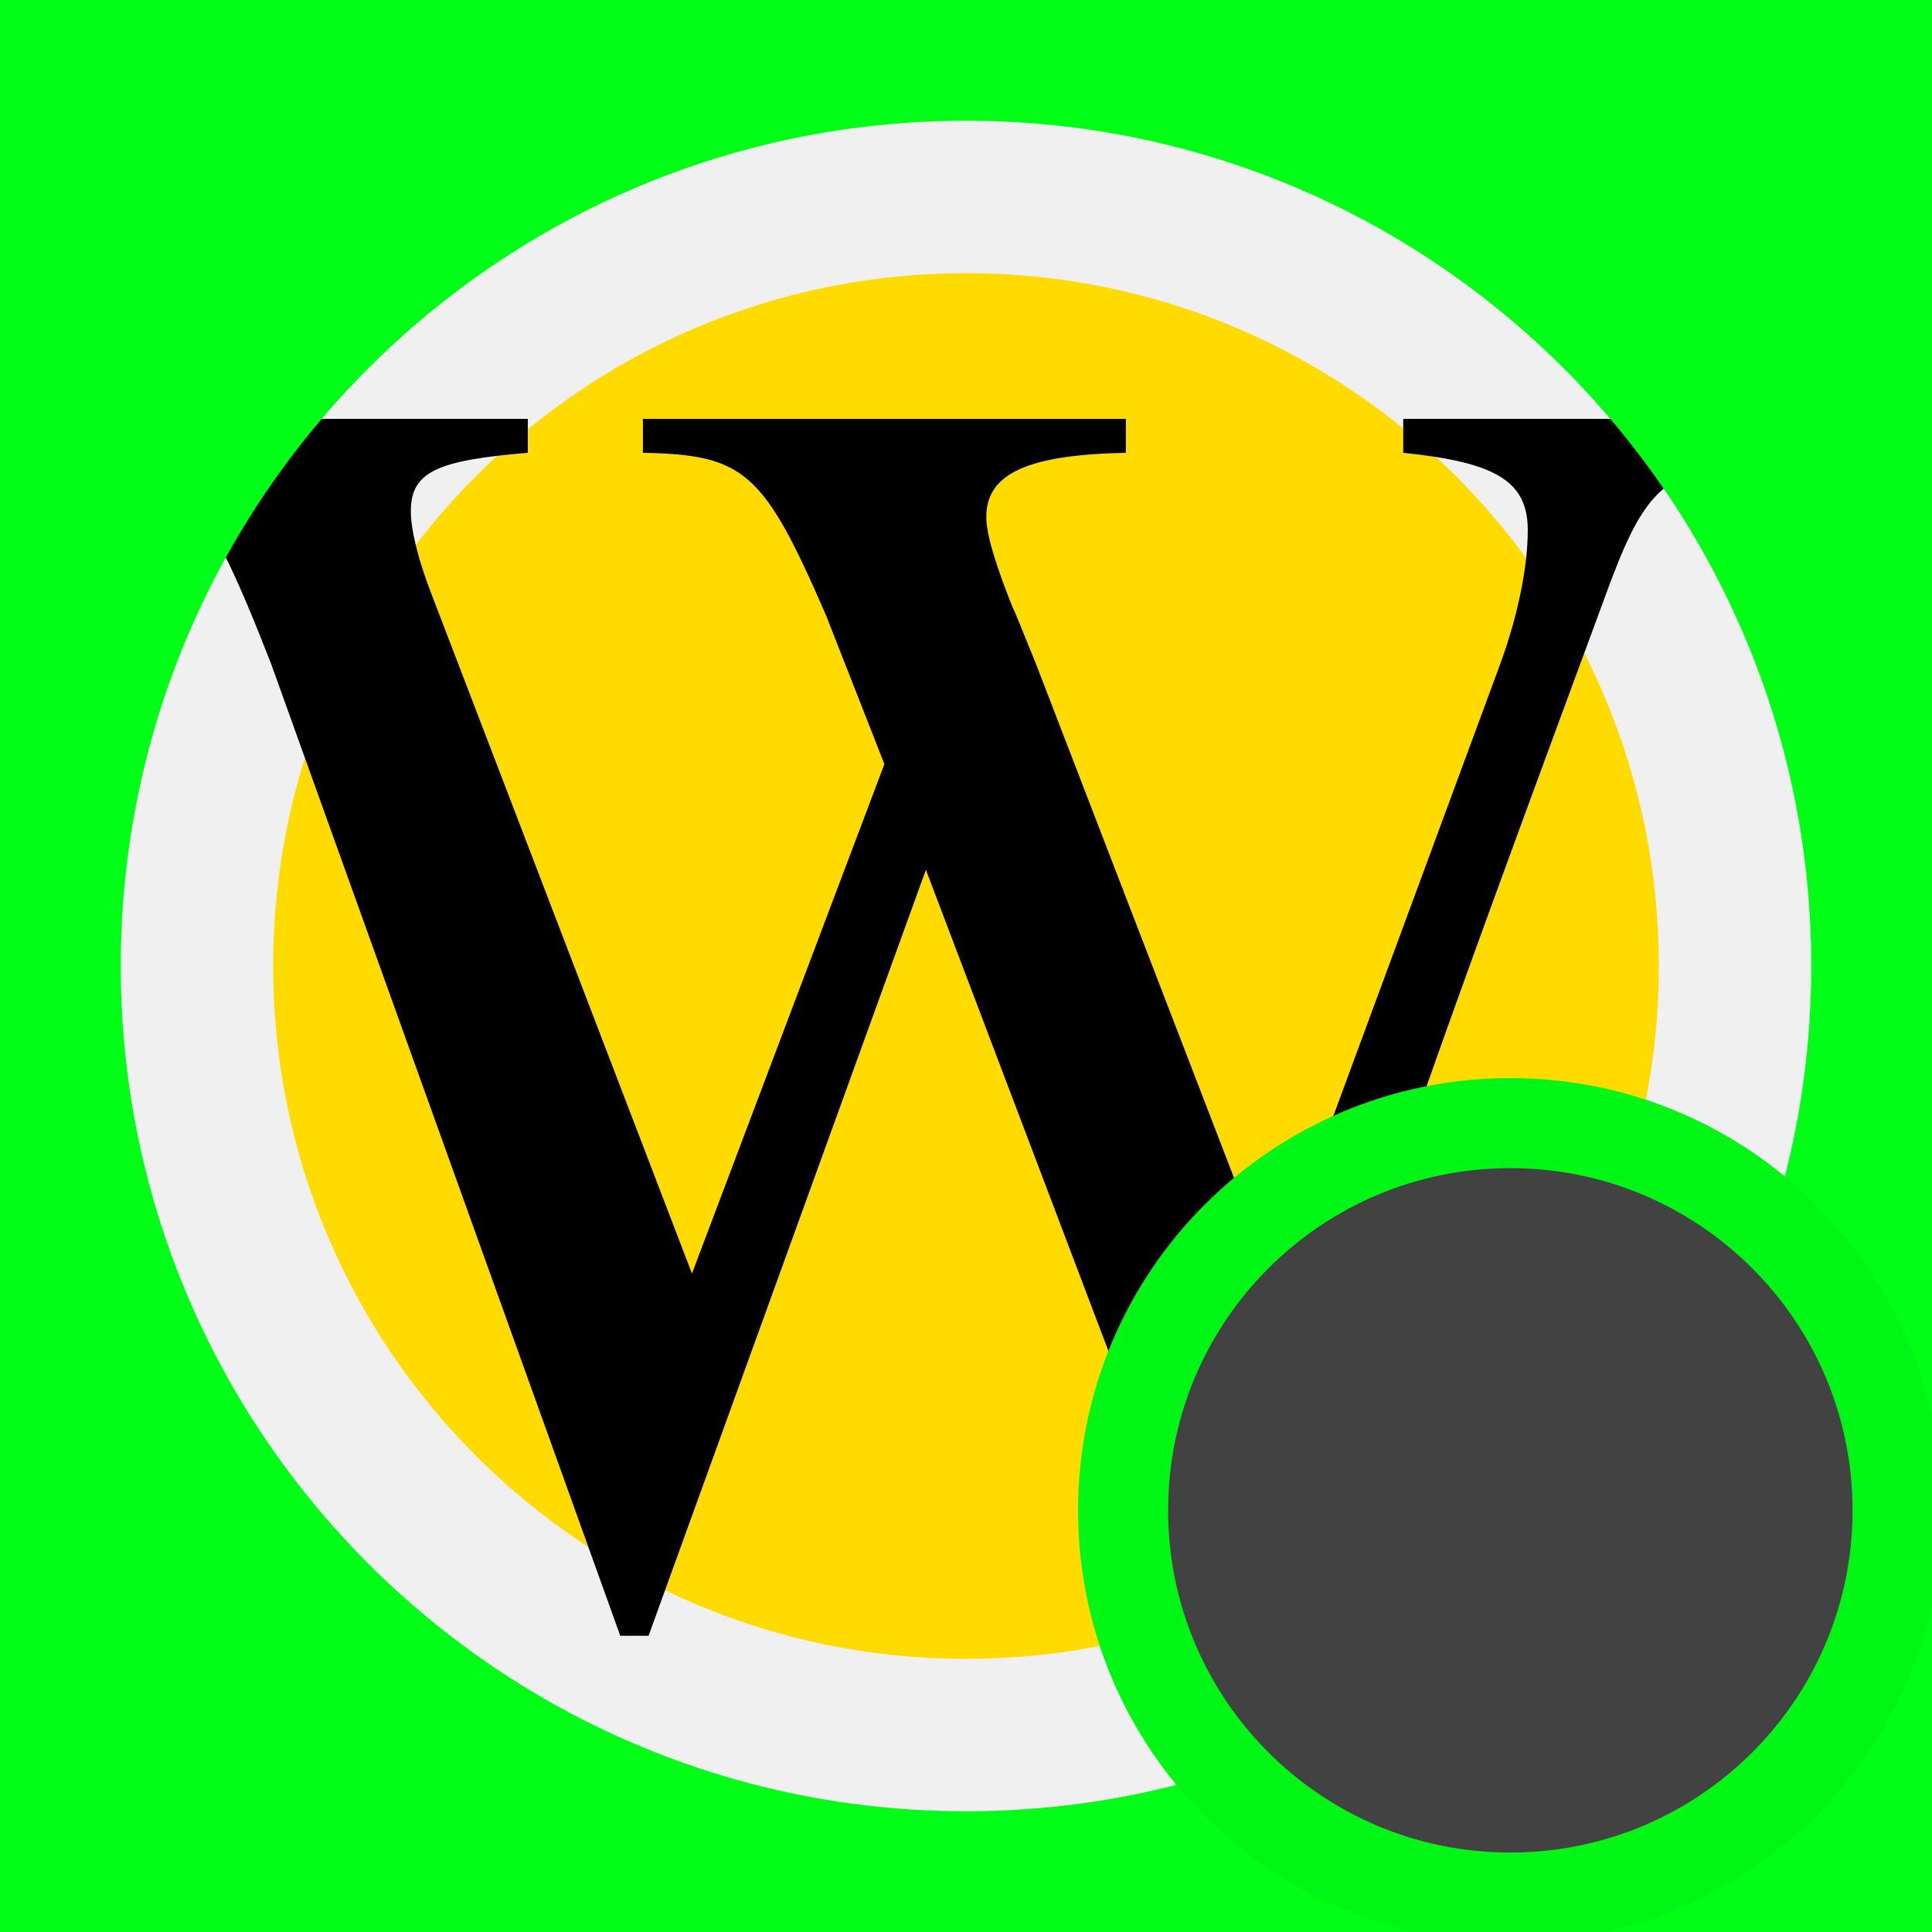
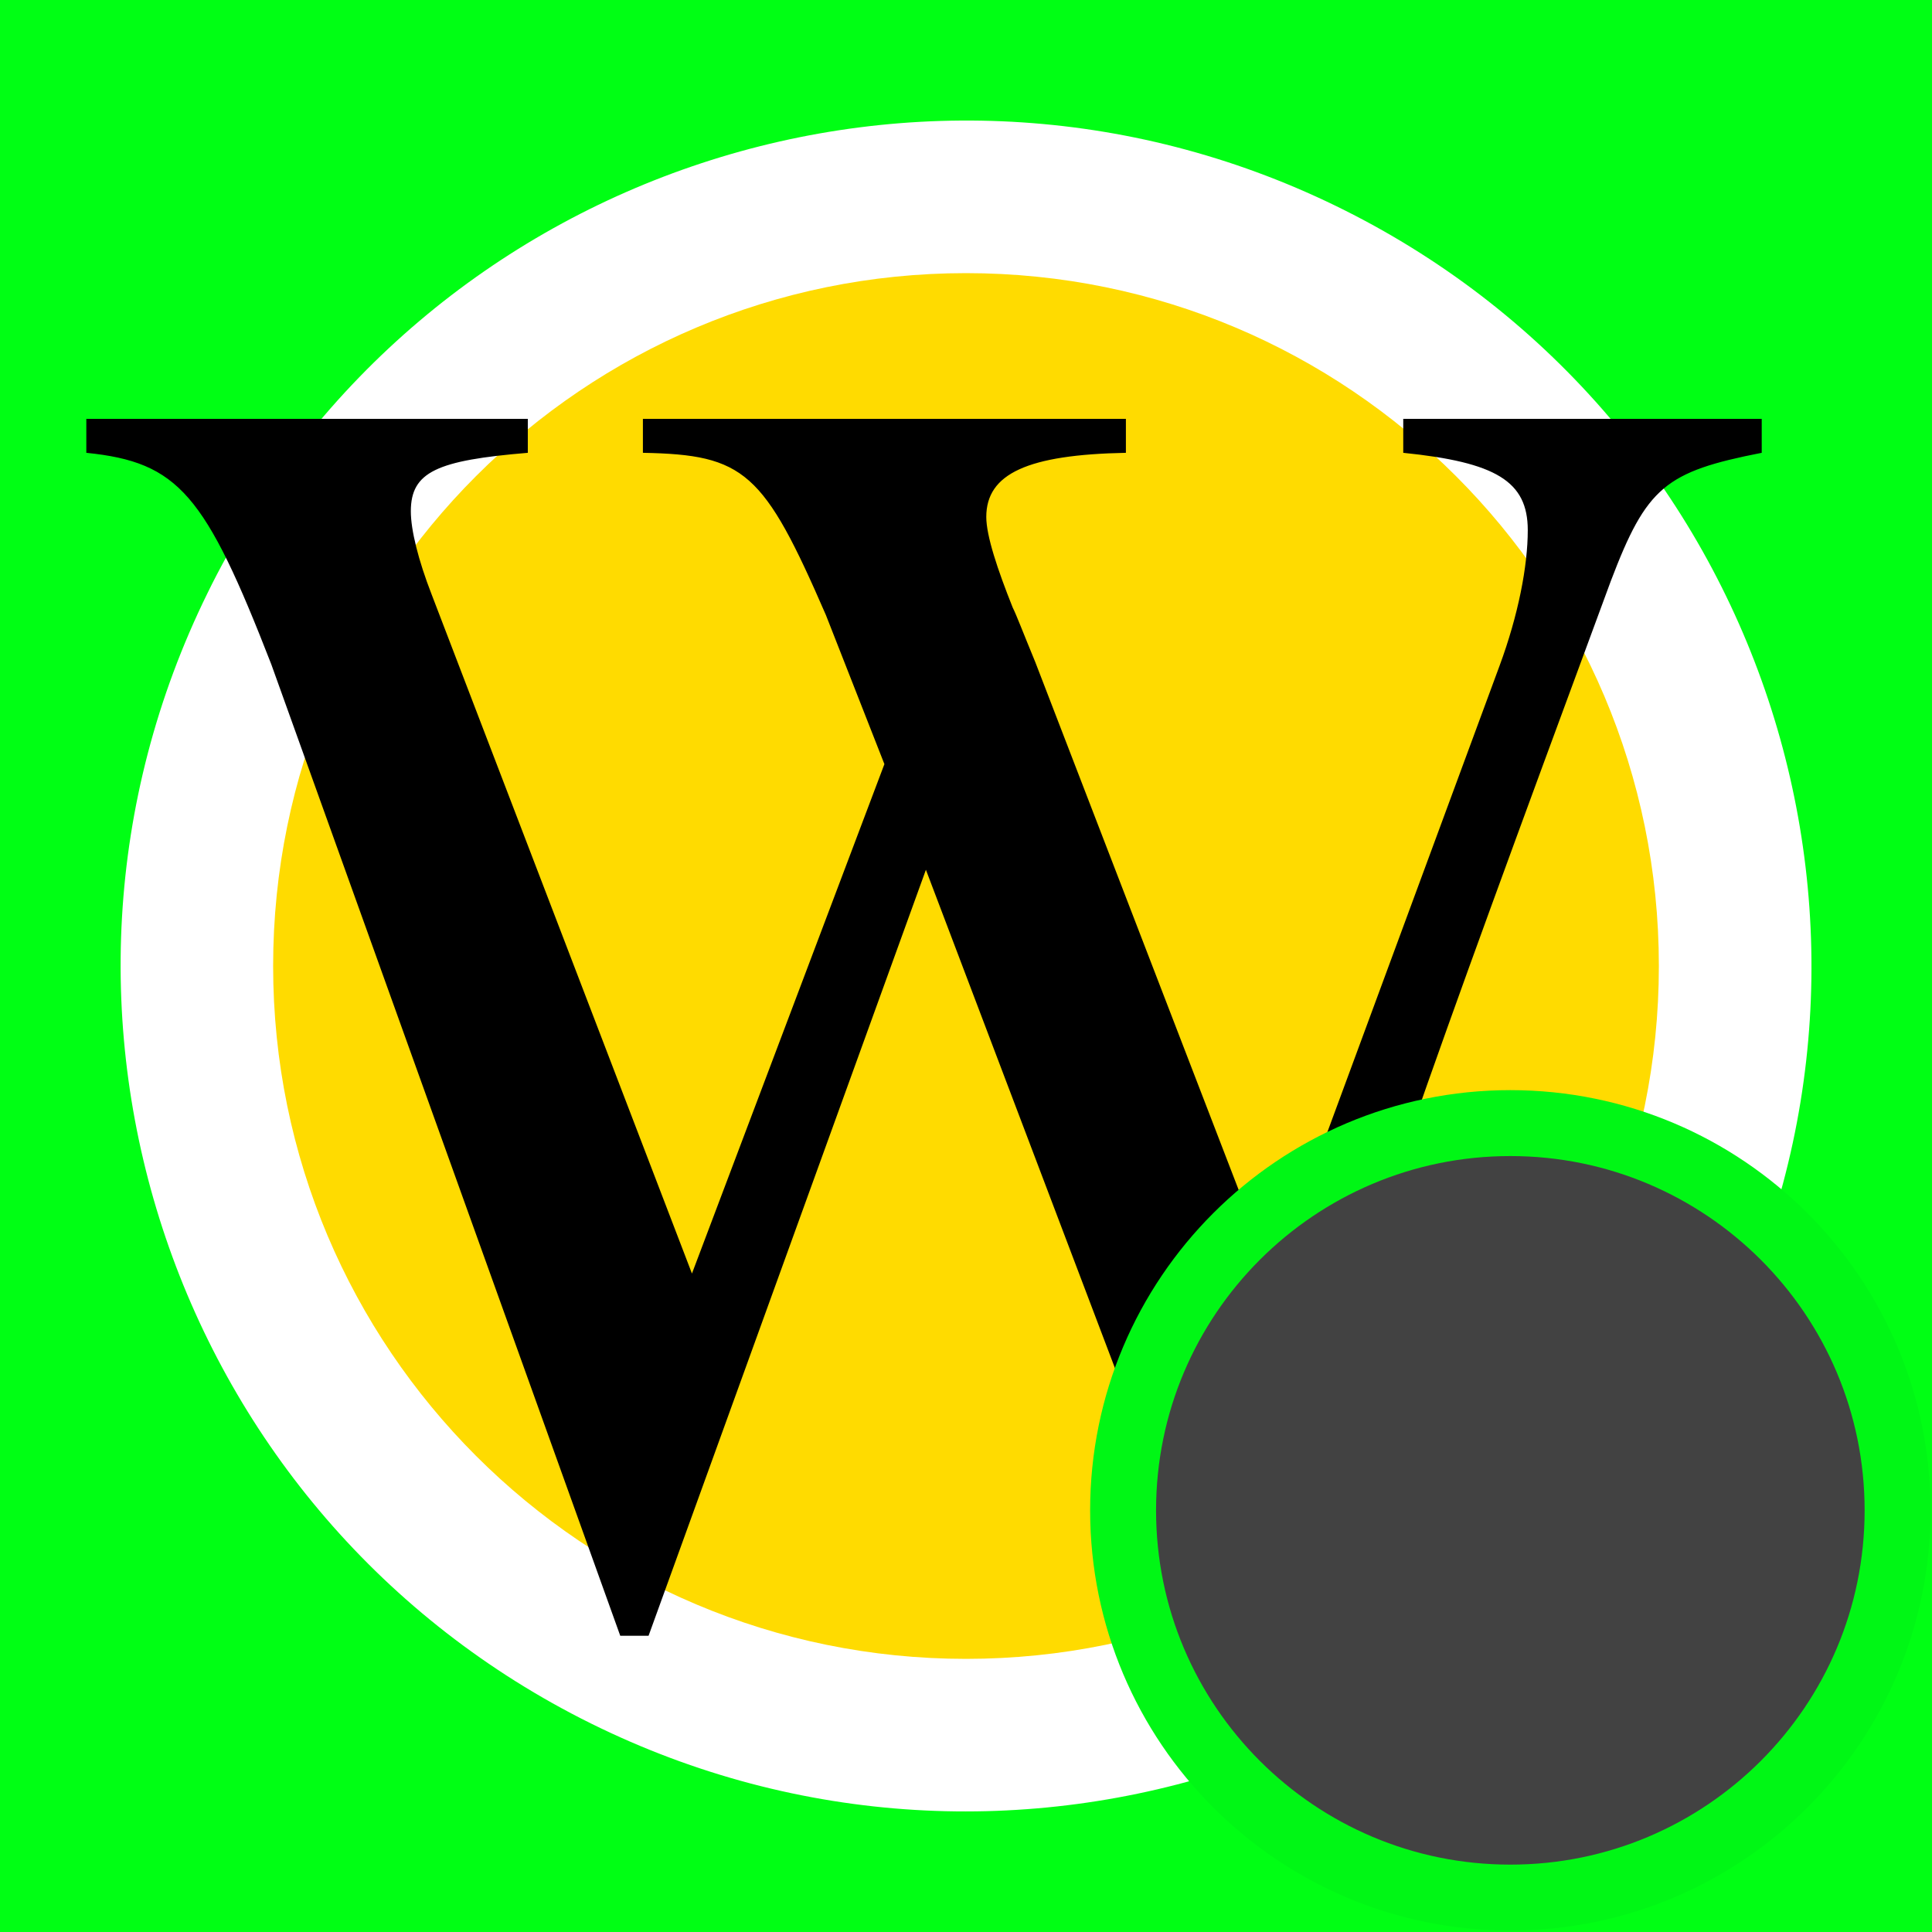
<svg xmlns="http://www.w3.org/2000/svg" id="SVGRoot" version="1.1" viewBox="0 0 16 16">
  <defs id="defs2102" />
  <g id="g2097">
+     <rect style="fill:#00ff14;fill-opacity:1;stroke:none;stroke-width:0.378;stroke-linecap:round;stroke-opacity:1" id="rect851" width="16" height="16" x="0" y="0" />
+     <path style="fill:#ffffff;fill-opacity:1;stroke:none;stroke-width:0.378;stroke-linecap:round;stroke-opacity:1" id="path849" d="M 1.755,4.838 A 7,7 0 0 1 11.143,1.745 7,7 0 0 1 14.264,11.125 7,7 0 0 1 4.894,14.273 7,7 0 0 1 1.718,4.913" />
    <circle cx="8" cy="8" r="5.738" fill="#ffdb00" id="circle2089" />
    <text x="0.635" y="13.375" fill="#000000" font-family="sans-serif" font-size="14.969px" style="line-height:1.25;stroke-width:1.151" xml:space="preserve" id="text2093">
      <tspan x="0.635" y="13.375" font-family="'Reem Kufi'" font-size="14.969px" id="tspan2091" style="font-style:normal;font-variant:normal;font-weight:normal;font-stretch:normal;font-family:Times;-inkscape-font-specification:Times;stroke-width:1.326">W</tspan>
    </text>
-     <path id="rect2085" style="fill:#00ff16;stroke-width:1.039;fill-opacity:1" d="M -0.311,-0.311 V 16.311 H 16.311 V -0.311 Z M 8,1 A 7,7 0 0 1 15,8 7,7 0 0 1 8,15 7,7 0 0 1 1,8 7,7 0 0 1 8,1 Z" />
-     <circle cx="12.508" cy="12.508" r="3.207" fill="#424242" stroke="#000000" stroke-linecap="square" stroke-linejoin="round" stroke-width="0.746" id="circle2095" style="stroke:#00f715;stroke-opacity:1" />
+     <circle cx="12.508" cy="12.508" r="3.207" fill="#424242" stroke="#000000" stroke-linecap="square" stroke-linejoin="round" stroke-width="0.746" id="circle2095" style="stroke:#00f715;stroke-opacity:1;stroke-width:0.546;stroke-miterlimit:4;stroke-dasharray:none" />
  </g>
</svg>
